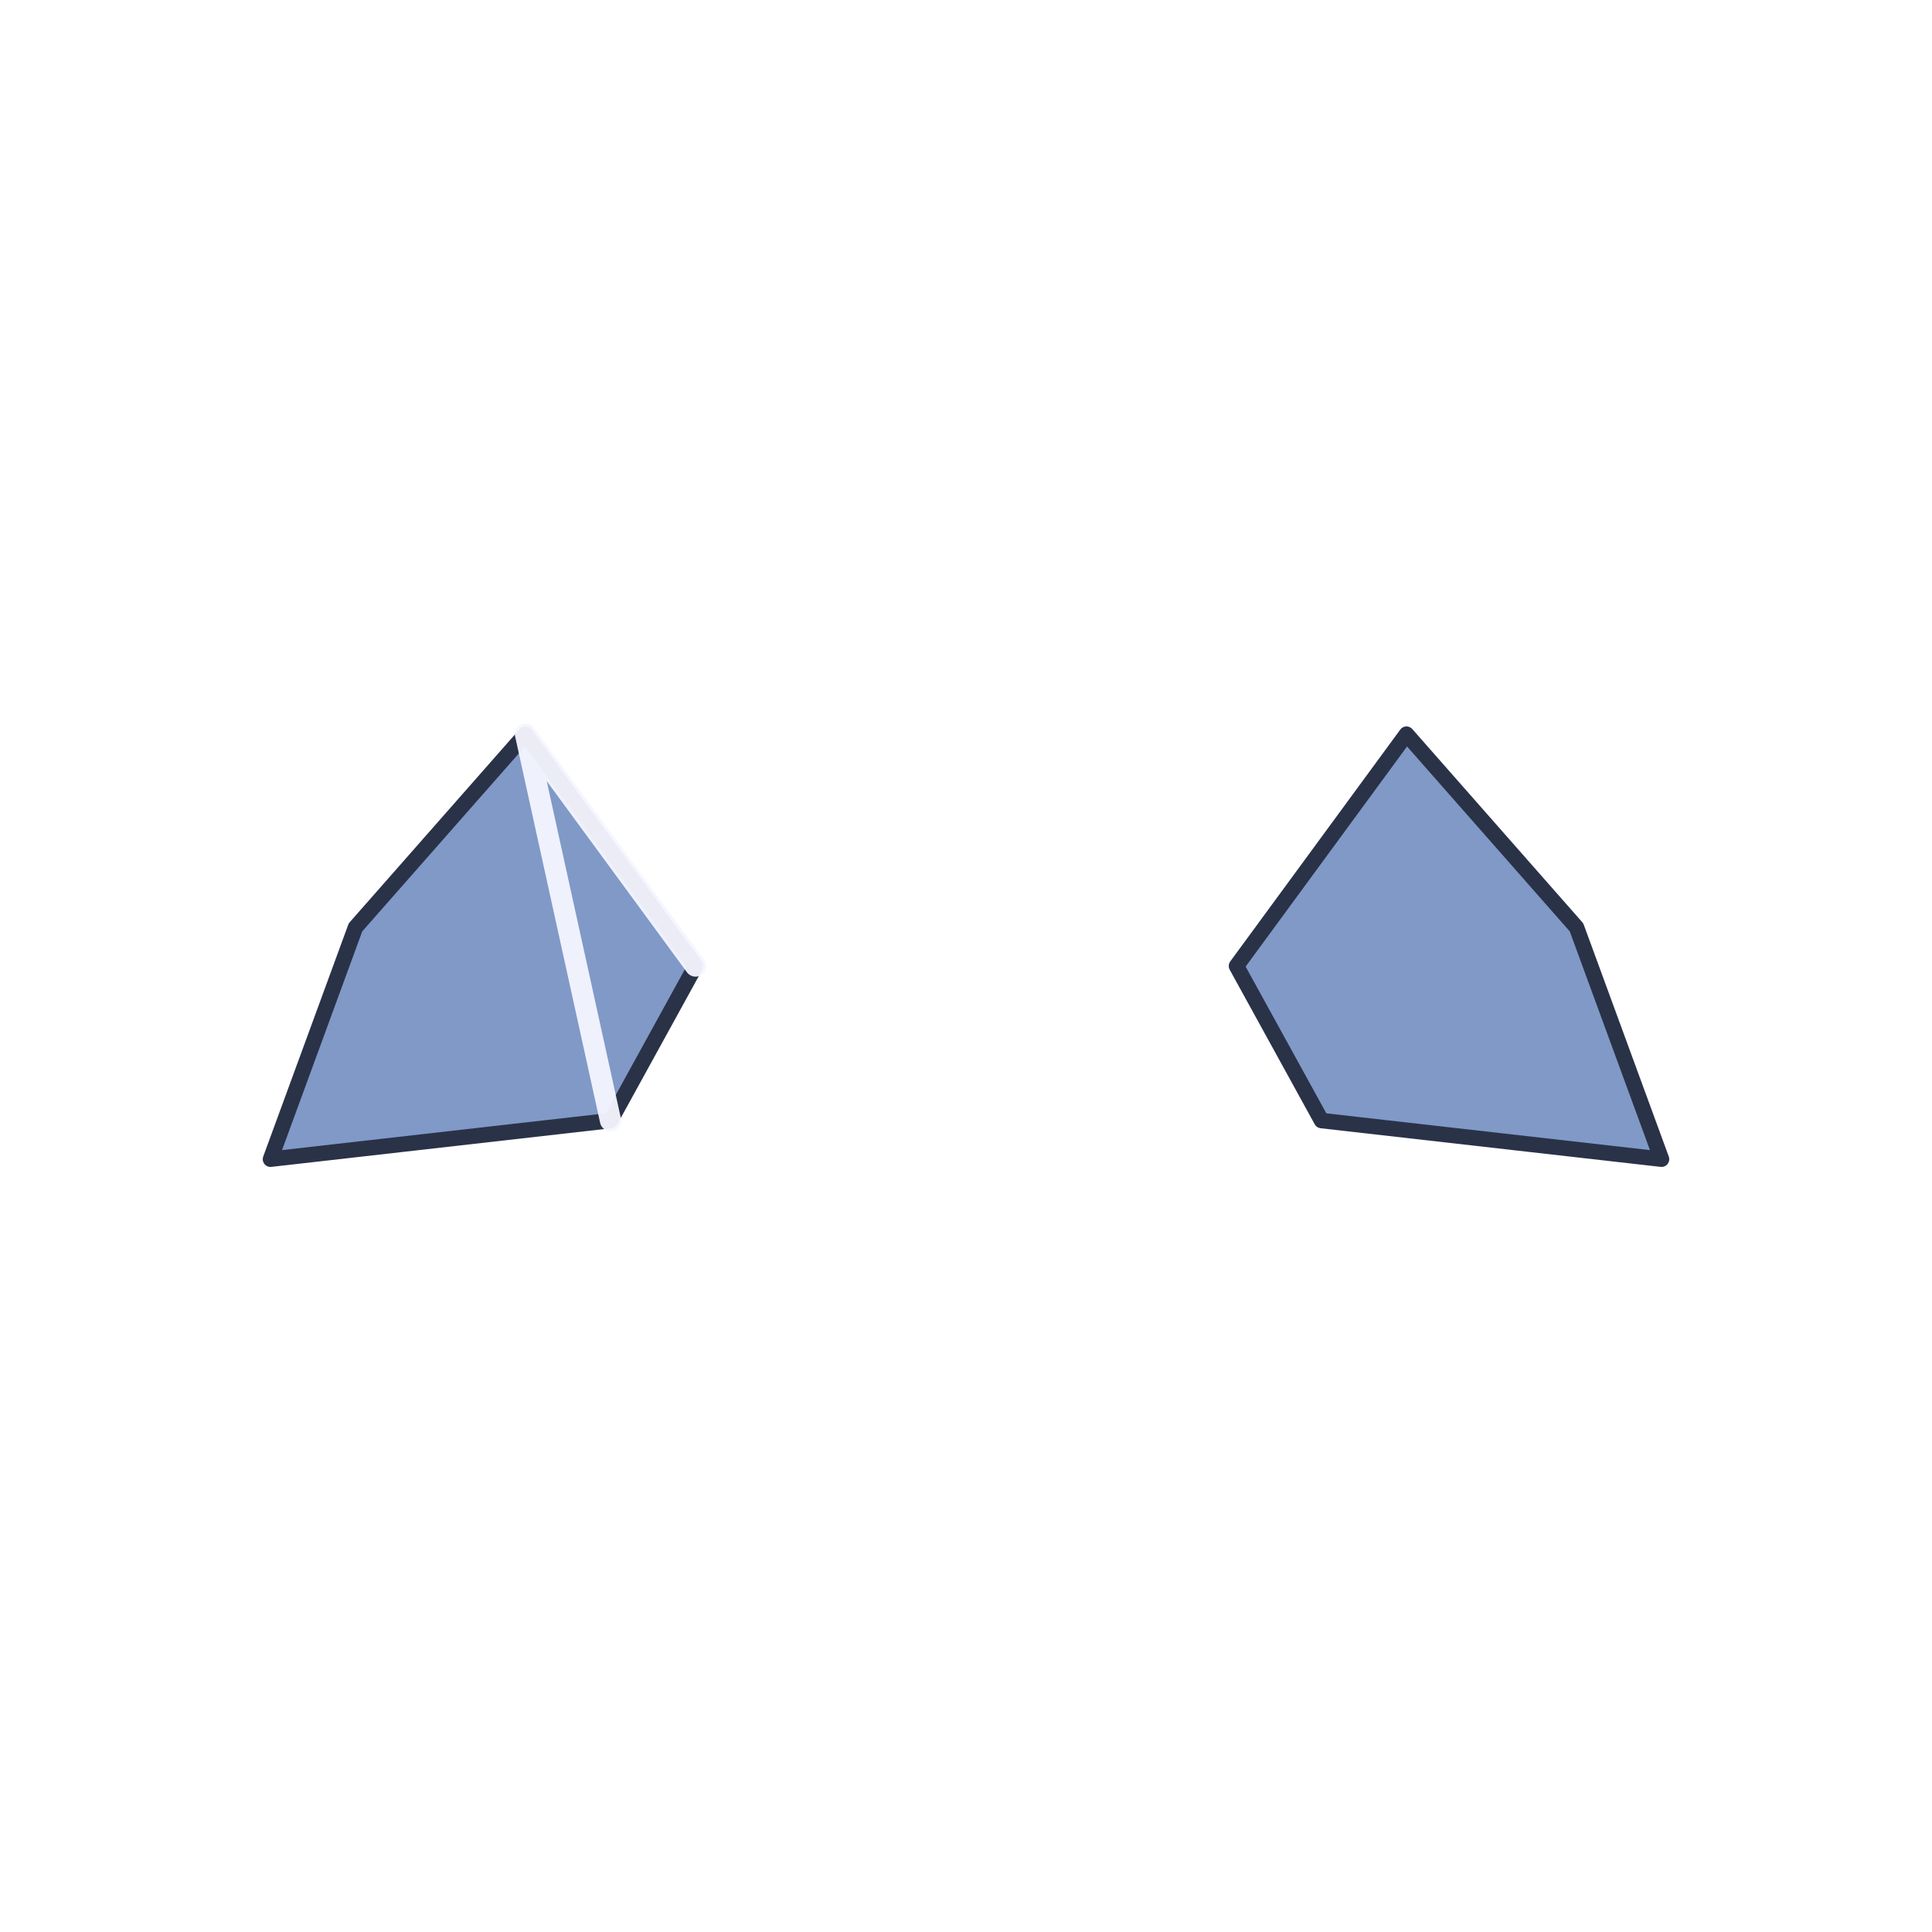
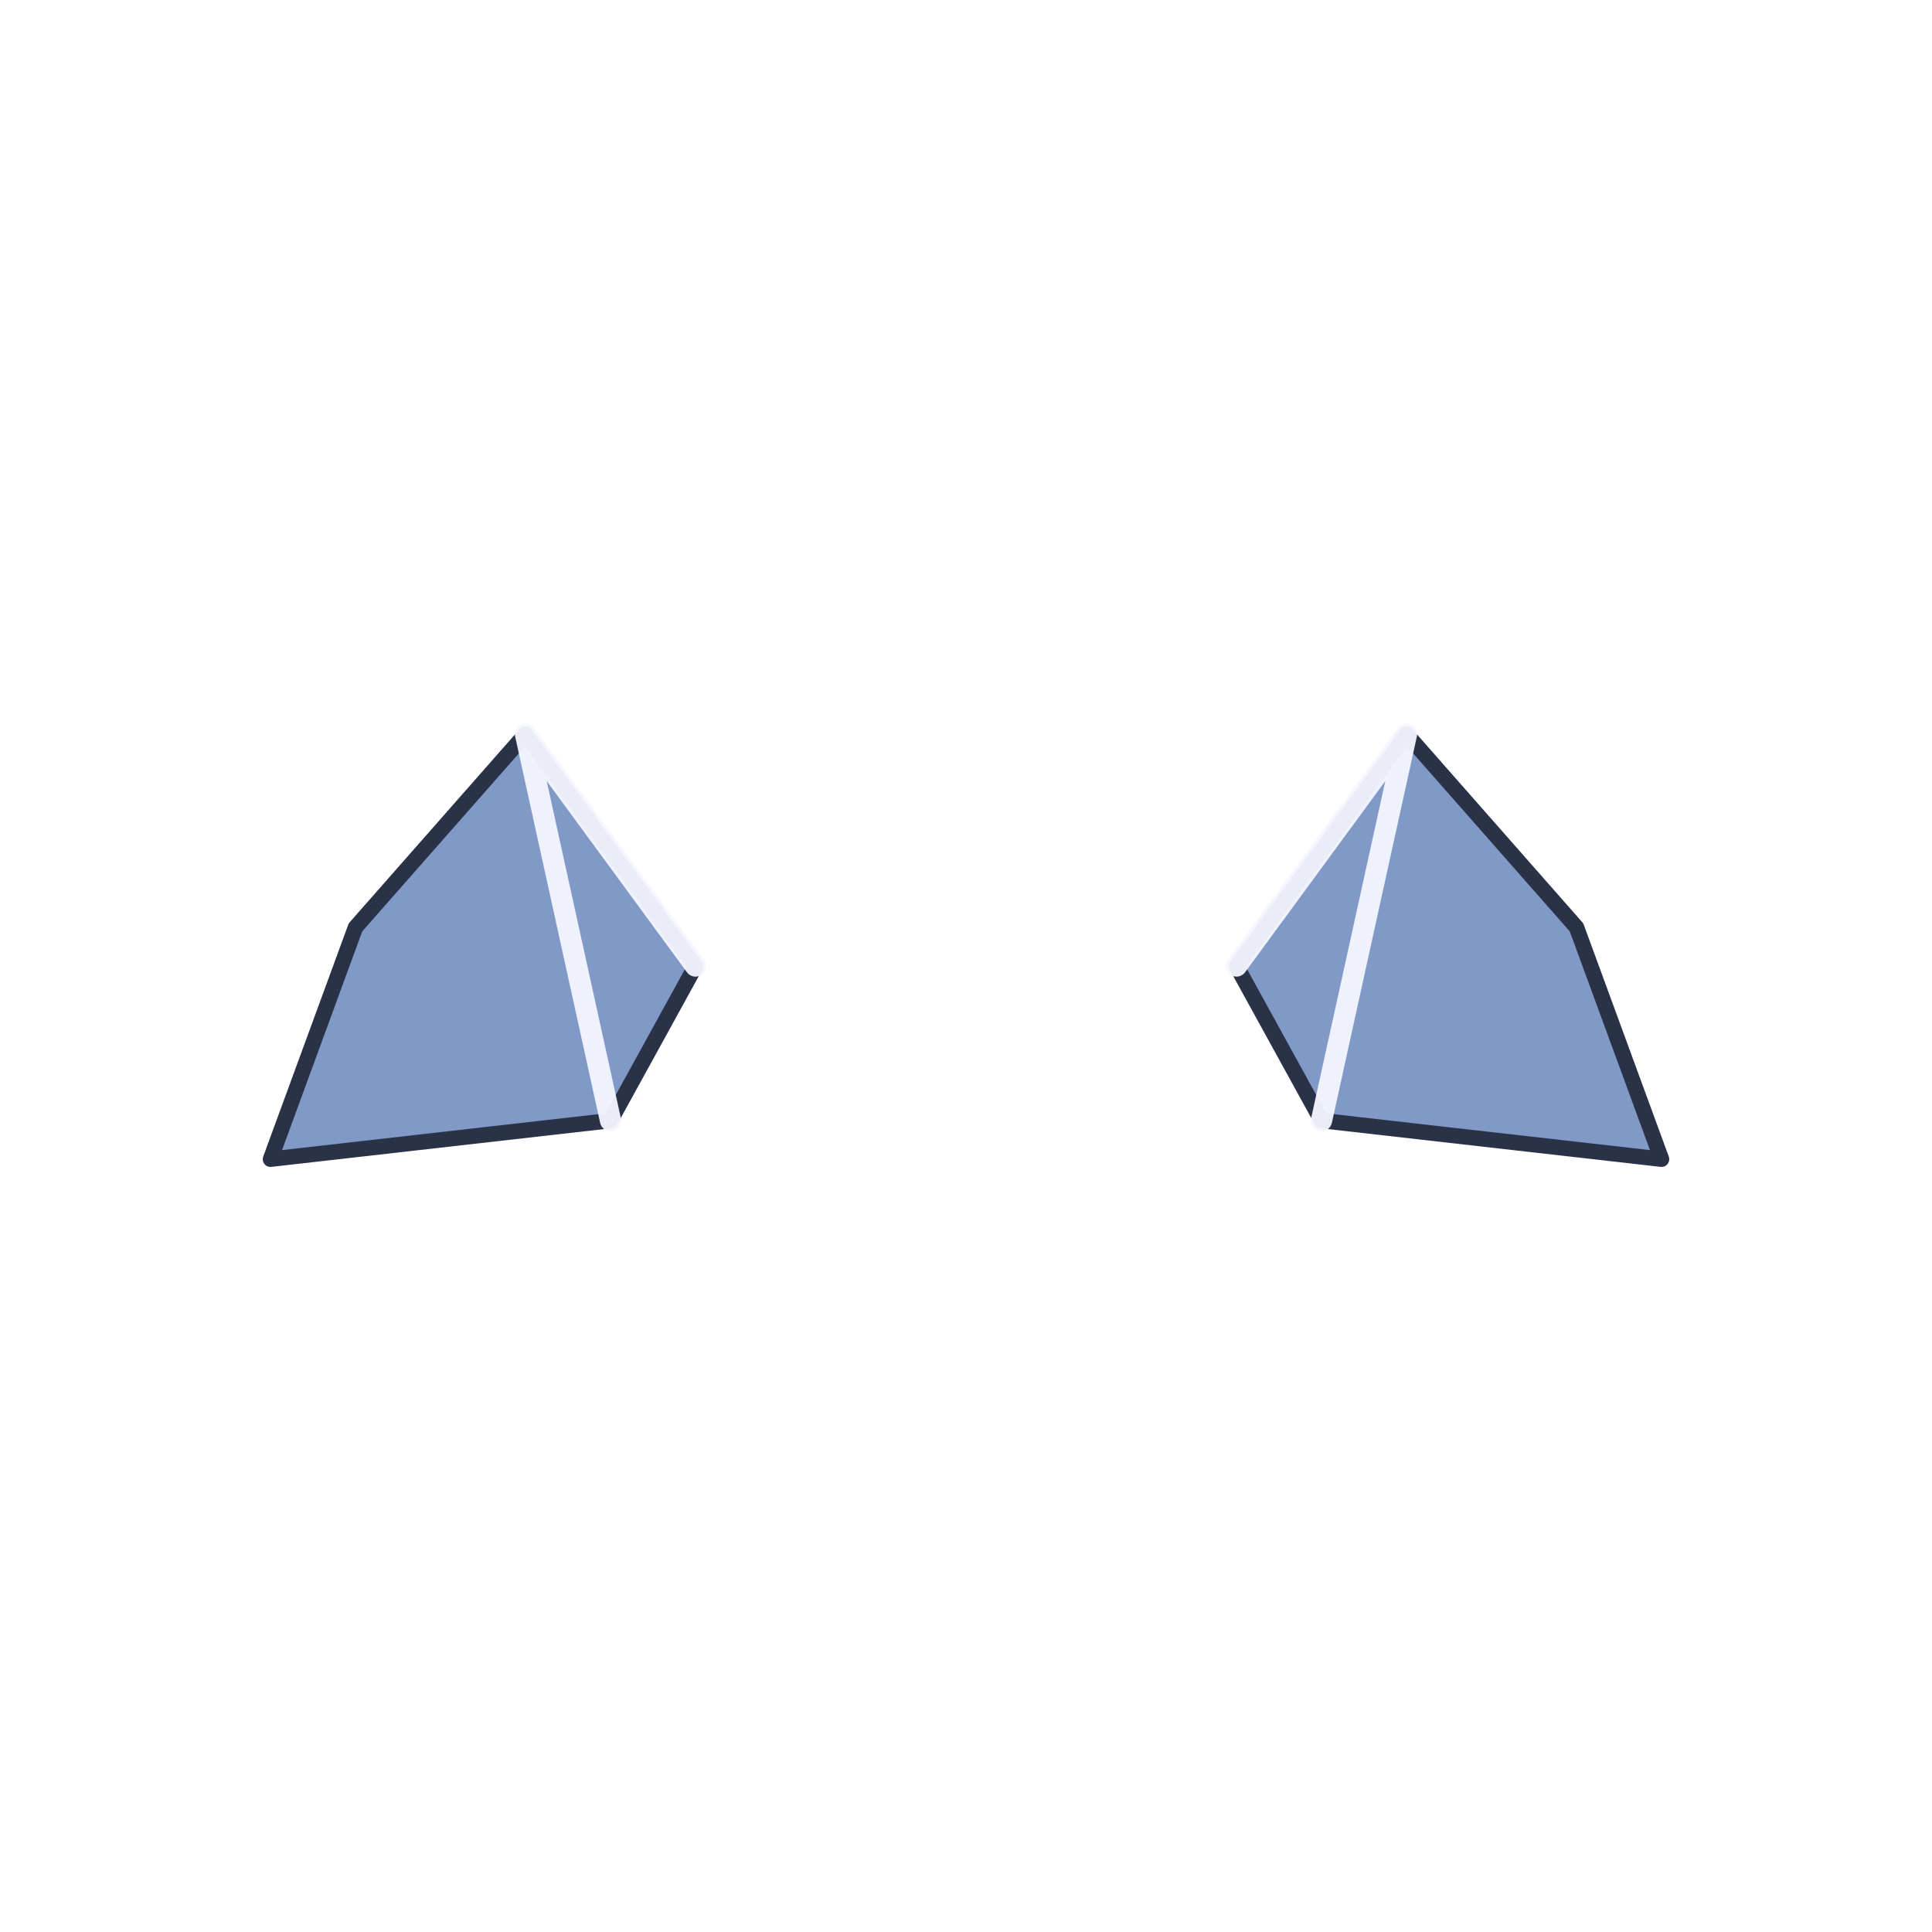
<svg viewBox="0 0 200 200">
  <polygon points="72 100 54.4 76 36.8 96 28 120 63.2 116" fill="#7a94c4" stroke="#1f283f" stroke-width="1.6" opacity="0.95" stroke-linejoin="round" />
  <polygon points="128 100 145.6 76 163.2 96 172 120 136.8 116" fill="#7a94c4" stroke="#1f283f" stroke-width="1.6" opacity="0.95" stroke-linejoin="round" />
  <polyline points="72 100 54.4 76 63.2 116" fill="none" stroke="#f4f6ff" stroke-width="2.2" opacity="0.95" stroke-linejoin="round" stroke-linecap="round" />
+   <polyline points="128 100 145.6 76 136.8 116" fill="none" stroke="#f4f6ff" stroke-width="2.2" opacity="0.95" stroke-linejoin="round" stroke-linecap="round" />
</svg>
